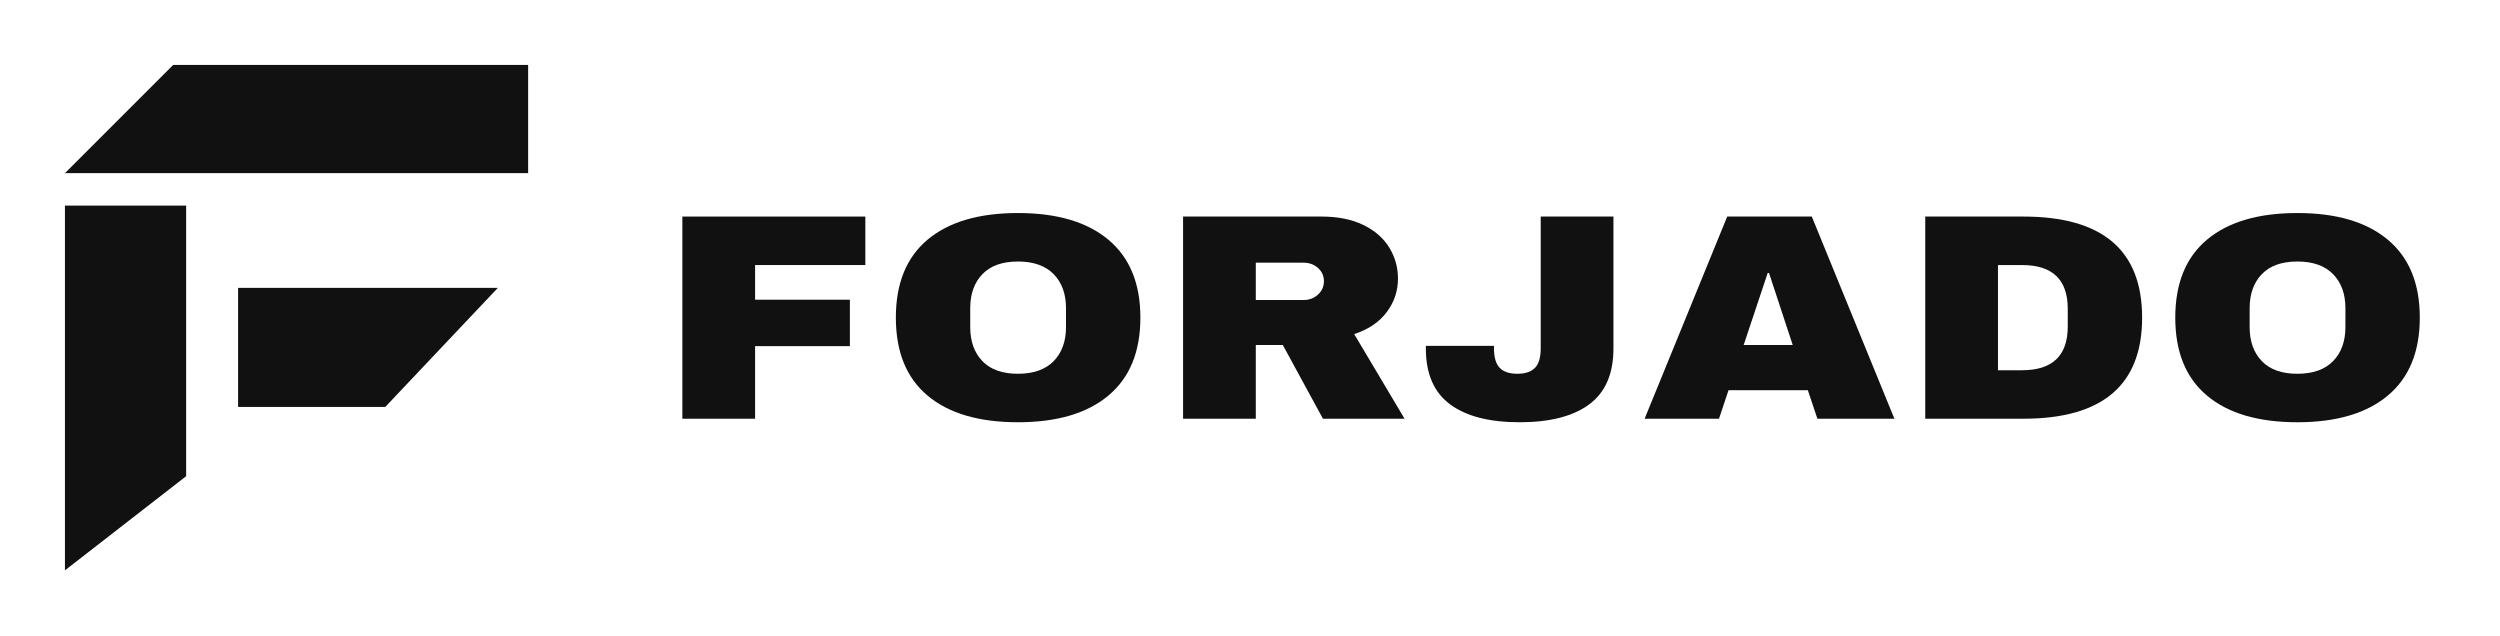
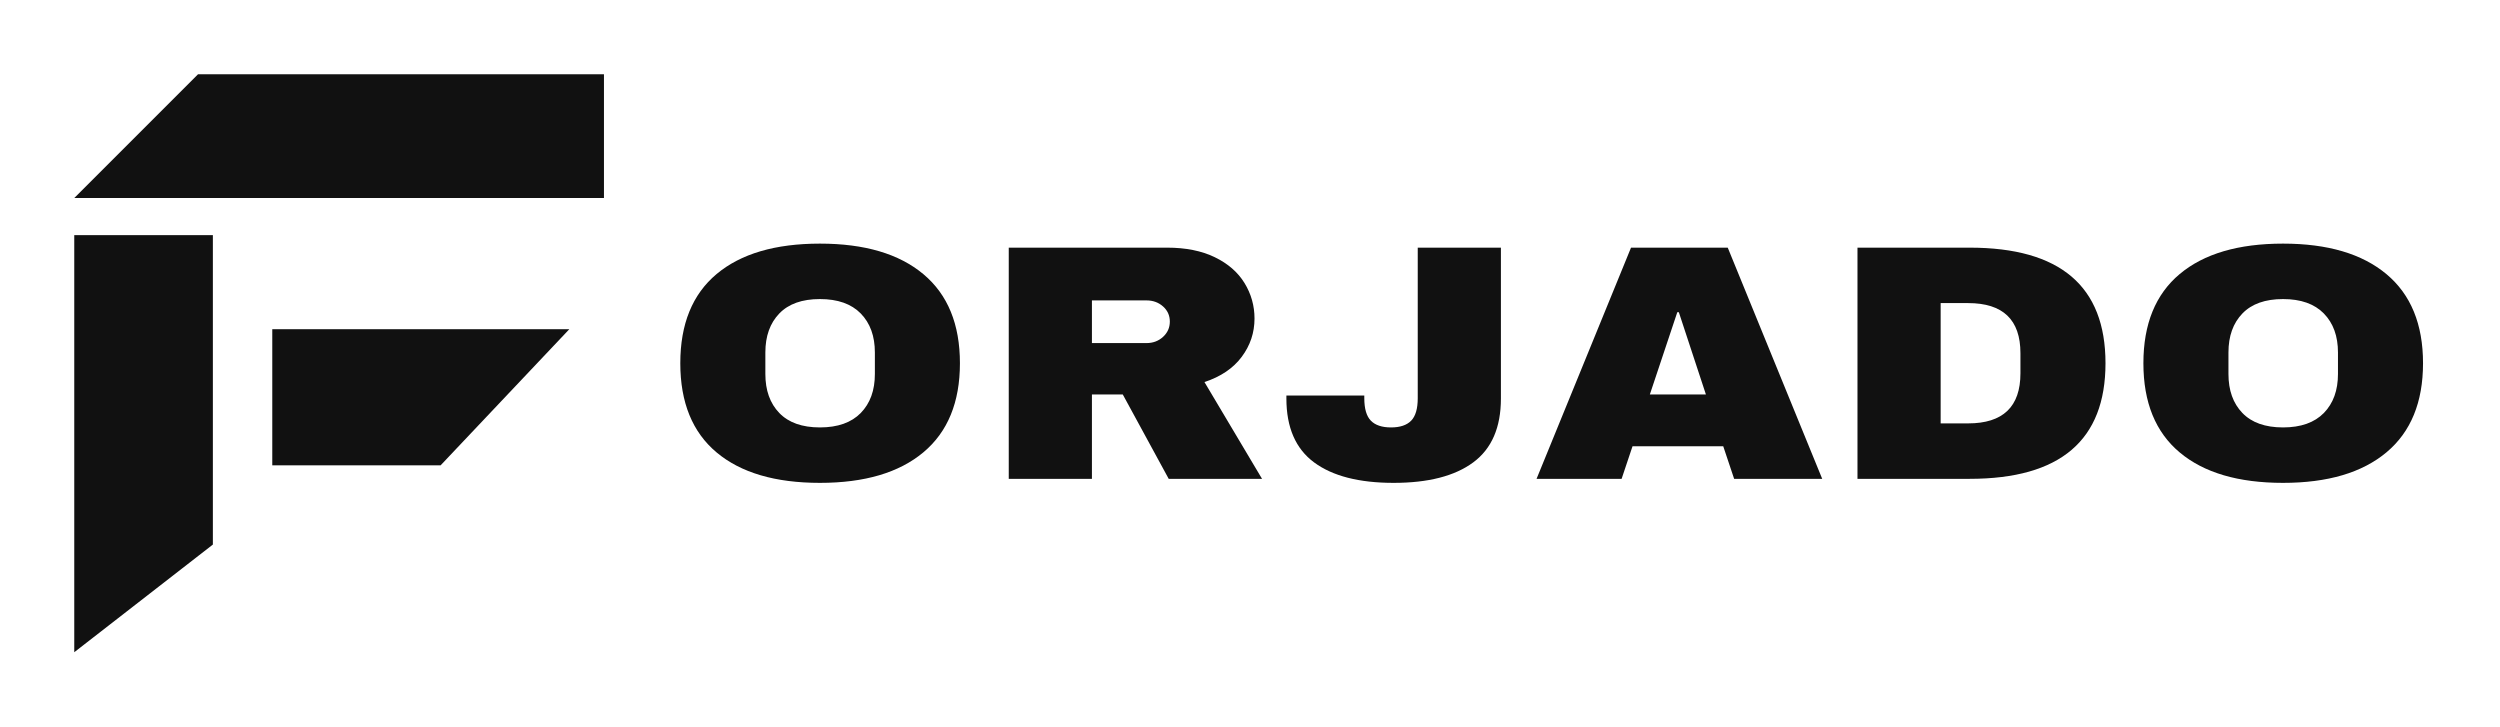
- <svg xmlns="http://www.w3.org/2000/svg" viewBox="0 0 2310 587" width="2310" height="587">
+ <svg xmlns="http://www.w3.org/2000/svg" viewBox="0 0 2020 587" width="2020" height="587">
  <g transform="translate(60 60)">
    <path d="M100 0 H428 V100 H0 Z" fill="#111111" />
    <path d="M0 130 H112 V380 L0 467 Z" fill="#111111" />
    <path d="M160 206 H400 L296 316 H160 Z" fill="#111111" />
  </g>
-   <g transform="translate(608.00 386.90) scale(0.82276)" fill="#111111">
-     <path transform="translate(0.00 0) scale(1.12 1)" d="M24.42 0L24.42-227.04L207.90-227.04L207.90-172.59L97.35-172.59L97.35-133.65L192.39-133.65L192.39-81.51L97.35-81.51L97.35 0" />
-     <path transform="translate(250.48 0) scale(1.12 1)" d="M137.28-231Q196.02-231 228.03-200.97Q260.04-170.94 260.04-113.52Q260.04-56.10 228.03-26.07Q196.02 3.96 137.28 3.96Q78.54 3.96 46.70-25.91Q14.85-55.77 14.85-113.52Q14.85-171.27 46.70-201.14Q78.54-231 137.28-231M137.28-176.55Q113.85-176.55 101.64-162.36Q89.43-148.17 89.43-124.08L89.43-102.96Q89.43-78.87 101.64-64.68Q113.85-50.49 137.28-50.49Q160.71-50.49 173.09-64.68Q185.46-78.87 185.46-102.96L185.46-124.08Q185.46-148.17 173.09-162.36Q160.71-176.55 137.28-176.55" />
-     <path transform="translate(562.32 0) scale(1.12 1)" d="M239.91-157.41Q239.91-136.62 228.69-119.79Q217.47-102.96 196.02-95.04L246.51 0L164.67 0L124.41-82.83L97.35-82.83L97.35 0L24.42 0L24.42-227.04L163.35-227.04Q187.77-227.04 205.09-217.64Q222.42-208.23 231.17-192.23Q239.91-176.22 239.91-157.41M165.66-154.44Q165.66-163.35 159.72-169.29Q153.78-175.23 145.20-175.23L97.35-175.23L97.35-133.32L145.20-133.32Q153.78-133.32 159.72-139.43Q165.66-145.53 165.66-154.44" />
-     <path transform="translate(853.83 0) scale(1.12 1)" d="M195.69-78.87Q195.69-36.30 171.44-16.17Q147.18 3.96 101.64 3.96Q56.10 3.96 31.85-16.17Q7.59-36.30 7.59-78.87L7.59-81.84L75.90-81.84L75.90-79.20Q75.90-63.69 81.67-57.09Q87.45-50.49 99.33-50.49Q111.21-50.49 116.98-57.09Q122.76-63.69 122.76-79.20L122.76-227.04L195.69-227.04" />
-     <path transform="translate(1104.31 0) scale(1.12 1)" d="M253.77 0L176.55 0L166.98-32.01L87.45-32.01L77.88 0L3.30 0L86.13-227.04L170.94-227.04L253.77 0M126.72-163.68L102.63-82.83L151.80-82.83L128.04-163.68" />
-     <path transform="translate(1395.82 0) scale(1.12 1)" d="M122.76-227.04Q241.89-227.04 241.89-113.52Q241.89 0 122.76 0L24.42 0L24.42-227.04L122.76-227.04M97.35-172.59L97.35-54.45L121.44-54.45Q167.31-54.45 167.31-103.62L167.31-123.42Q167.31-172.59 121.44-172.59" />
-     <path transform="translate(1687.33 0) scale(1.12 1)" d="M137.28-231Q196.02-231 228.03-200.97Q260.04-170.94 260.04-113.52Q260.04-56.10 228.03-26.07Q196.02 3.96 137.28 3.96Q78.54 3.96 46.70-25.91Q14.85-55.77 14.85-113.52Q14.85-171.27 46.70-201.14Q78.54-231 137.28-231M137.28-176.55Q113.85-176.55 101.64-162.36Q89.43-148.17 89.43-124.08L89.43-102.96Q89.43-78.87 101.64-64.68Q113.85-50.49 137.28-50.49Q160.71-50.49 173.09-64.68Q185.46-78.87 185.46-102.96L185.46-124.08Q185.46-148.17 173.09-162.36Q160.71-176.55 137.28-176.55" />
+   <g transform="translate(536.00 386.90) scale(0.82276)" fill="#111111">
+     <path transform="translate(0.00 0) scale(1.12 1)" d="M137.28-231Q196.02-231 228.03-200.97Q260.04-170.94 260.04-113.52Q260.04-56.10 228.03-26.07Q196.02 3.96 137.28 3.96Q78.54 3.96 46.70-25.91Q14.85-55.77 14.85-113.52Q14.85-171.27 46.70-201.14Q78.54-231 137.28-231M137.28-176.55Q113.85-176.55 101.64-162.36Q89.43-148.17 89.43-124.08L89.43-102.96Q89.43-78.87 101.64-64.68Q113.85-50.49 137.28-50.49Q160.71-50.49 173.09-64.68Q185.46-78.87 185.46-102.96L185.46-124.08Q185.46-148.17 173.09-162.36Q160.71-176.55 137.28-176.55" />
+     <path transform="translate(311.84 0) scale(1.12 1)" d="M239.91-157.41Q239.91-136.62 228.69-119.79Q217.47-102.96 196.02-95.04L246.51 0L164.67 0L124.41-82.83L97.35-82.83L97.35 0L24.42 0L24.42-227.04L163.35-227.04Q187.77-227.04 205.09-217.64Q222.42-208.23 231.17-192.23Q239.91-176.22 239.91-157.41M165.66-154.44Q165.66-163.35 159.72-169.29Q153.78-175.23 145.20-175.23L97.35-175.23L97.35-133.32L145.20-133.32Q153.78-133.32 159.72-139.43Q165.66-145.53 165.66-154.44" />
+     <path transform="translate(603.35 0) scale(1.12 1)" d="M195.69-78.87Q195.69-36.30 171.44-16.17Q147.18 3.96 101.64 3.96Q56.10 3.96 31.85-16.17Q7.59-36.30 7.59-78.87L7.59-81.84L75.90-81.84L75.90-79.20Q75.90-63.69 81.67-57.09Q87.45-50.49 99.33-50.49Q111.21-50.49 116.98-57.09Q122.76-63.69 122.76-79.20L122.76-227.04L195.69-227.04" />
+     <path transform="translate(853.83 0) scale(1.12 1)" d="M253.77 0L176.55 0L166.98-32.01L87.45-32.01L77.88 0L3.30 0L86.13-227.04L170.94-227.04L253.77 0M126.72-163.68L102.63-82.83L151.80-82.83L128.04-163.68" />
+     <path transform="translate(1145.34 0) scale(1.12 1)" d="M122.76-227.04Q241.89-227.04 241.89-113.52Q241.89 0 122.76 0L24.42 0L24.42-227.04L122.76-227.04M97.35-172.59L97.35-54.45L121.44-54.45Q167.31-54.45 167.31-103.62L167.31-123.42Q167.31-172.59 121.44-172.59" />
+     <path transform="translate(1436.85 0) scale(1.12 1)" d="M137.28-231Q196.02-231 228.03-200.97Q260.04-170.94 260.04-113.52Q260.04-56.10 228.03-26.07Q196.02 3.96 137.28 3.96Q78.54 3.96 46.70-25.91Q14.85-55.77 14.85-113.52Q14.85-171.27 46.70-201.14Q78.54-231 137.28-231M137.28-176.55Q113.85-176.55 101.64-162.36Q89.43-148.17 89.43-124.08L89.43-102.96Q89.43-78.87 101.64-64.68Q113.85-50.49 137.28-50.49Q160.71-50.49 173.09-64.68Q185.46-78.87 185.46-102.96L185.46-124.08Q185.46-148.17 173.09-162.36Q160.71-176.55 137.28-176.55" />
  </g>
</svg>
